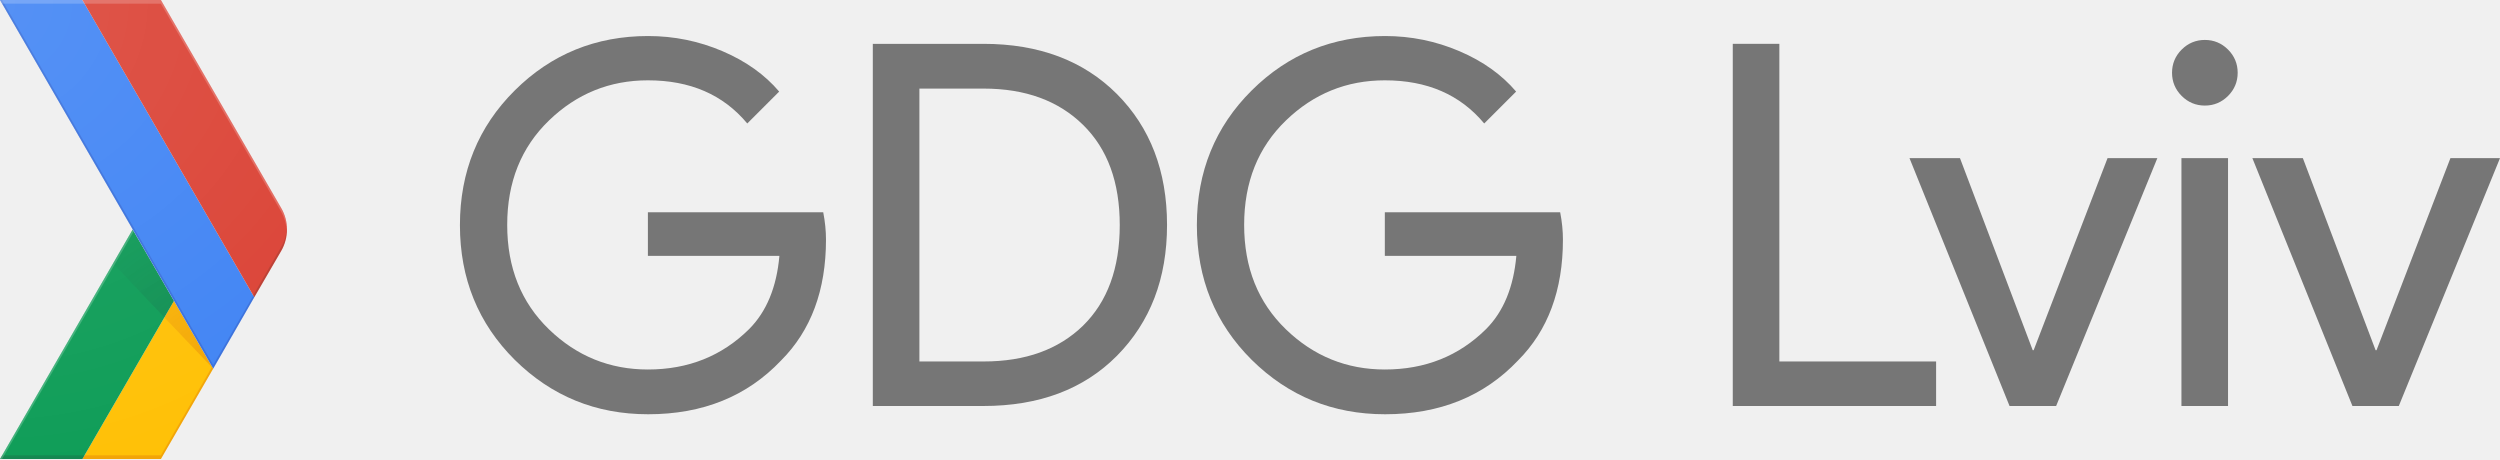
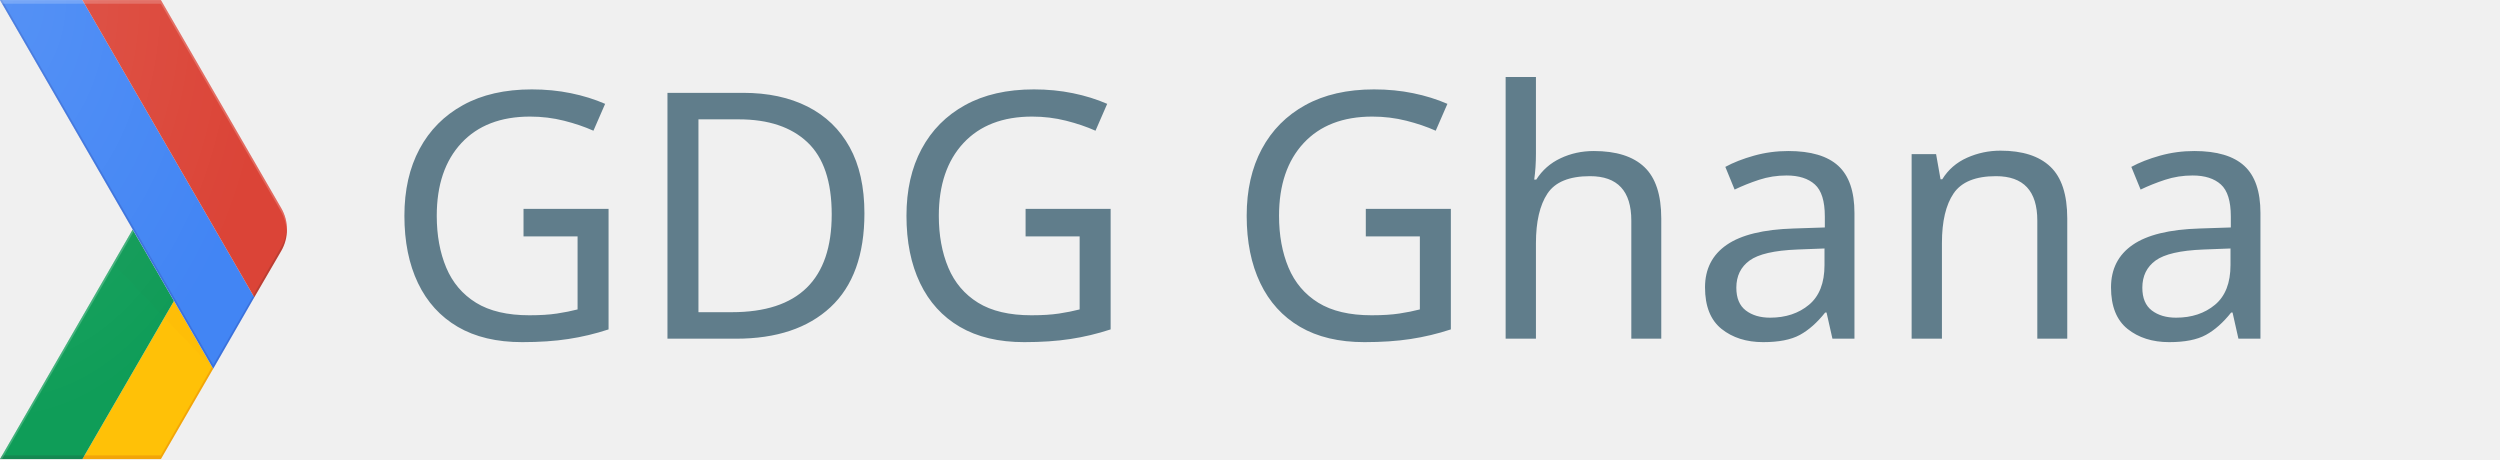
- <svg xmlns="http://www.w3.org/2000/svg" id="Layer_4" viewBox="0 0 1089.3 200">
-   <style>.st0{fill:none;} .st1{fill:#FFC107;} .st2{fill:#0F9D58;} .st3{opacity:0.2;fill:#BF360C;enable-background:new ;} .st4{opacity:0.2;fill:#263238;enable-background:new ;} .st5{opacity:0.2;fill:#FFFFFF;enable-background:new ;} .st6{fill:url(#XMLID_91_);} .st7{fill:url(#XMLID_92_);} .st8{fill:#4285F4;} .st9{fill:#DB4437;} .st10{opacity:0.2;fill:#1A237E;enable-background:new ;} .st11{opacity:0.2;fill:#3E2723;enable-background:new ;} .st12{fill:url(#XMLID_93_);} .st13{fill:#767676;}</style>
-   <g id="XMLID_1_">
-     <g id="XMLID_50_">
-       <g id="XMLID_72_">
-         <path id="XMLID_7_" class="st0" d="M122.5 90.6L70.1 0H0l57.8 100L0 200h70.1l52.4-90.6c3.3-5.8 3.3-13 0-18.8z" />
-         <path id="XMLID_80_" class="st1" d="M92.4 159.8l-16.6-28.7L35.9 200h34.2l22.8-39.4z" />
-         <path id="XMLID_8_" class="st0" d="M122.5 90.6L70.1 0H0l57.8 100L0 200h70.1l52.4-90.6c3.3-5.8 3.3-13 0-18.8z" />
-         <path id="XMLID_39_" class="st2" d="M57.8 100l18 31.1L35.9 200H0z" />
-         <path id="XMLID_9_" class="st0" d="M122.5 90.6L70.1 0H0l57.8 100L0 200h70.1l52.4-90.6c3.3-5.8 3.3-13 0-18.8z" />
-         <path id="XMLID_38_" class="st3" d="M70.1 198.4H36.8l-.9 1.6h34.2l22.8-39.4-.5-.8z" />
-         <path id="XMLID_10_" class="st0" d="M122.5 90.6L70.1 0H0l57.8 100L0 200h70.1l52.4-90.6c3.3-5.8 3.3-13 0-18.8z" />
-         <path id="XMLID_37_" class="st4" d="M.9 198.4L0 200h35.9l.9-1.6z" />
-         <path id="XMLID_11_" class="st0" d="M122.5 90.6L70.1 0H0l57.8 100L0 200h70.1l52.4-90.6c3.3-5.8 3.3-13 0-18.8z" />
-         <path id="XMLID_36_" class="st5" d="M0 200h.9l57.4-99.2-.5-.8z" />
-         <path id="XMLID_12_" class="st0" d="M122.5 90.6L70.1 0H0l57.8 100L0 200h70.1l52.4-90.6c3.3-5.8 3.3-13 0-18.8z" />
-         <radialGradient id="XMLID_91_" cx="255.347" cy="61.086" r="44.264" gradientTransform="matrix(1.5625 0 0 -1.5625 -306.36 255.406)" gradientUnits="userSpaceOnUse">
-           <stop offset="0" stop-color="#BF360C" stop-opacity=".2" />
-           <stop offset="1" stop-color="#BF360C" stop-opacity=".02" />
-         </radialGradient>
-         <path id="XMLID_79_" class="st6" d="M92.9 160.6l-17.1-29.5-4.2 7.2z" />
-         <path id="XMLID_13_" class="st0" d="M122.5 90.6L70.1 0H0l57.8 100L0 200h70.1l52.4-90.6c3.3-5.8 3.3-13 0-18.8z" />
-         <radialGradient id="XMLID_92_" cx="255.222" cy="60.806" r="44.623" gradientTransform="matrix(1.5625 0 0 -1.5625 -306.36 255.406)" gradientUnits="userSpaceOnUse">
-           <stop offset="0" stop-color="#263238" stop-opacity=".2" />
-           <stop offset="1" stop-color="#263238" stop-opacity=".02" />
-         </radialGradient>
-         <path id="XMLID_78_" class="st7" d="M71.6 138.3l4.2-7.2-18-31.1-8.5 14.8z" />
-         <path id="XMLID_14_" class="st0" d="M122.5 90.6L70.1 0H0l57.8 100L0 200h70.1l52.4-90.6c3.3-5.8 3.3-13 0-18.8z" />
-         <g id="XMLID_75_">
-           <g id="XMLID_76_">
-             <path id="XMLID_77_" class="st8" d="M35.9 0H0l92.9 160.6 17.9-31.1z" />
+ <svg xmlns="http://www.w3.org/2000/svg" style="isolation:isolate" viewBox="0 0 1089 200" width="1089" height="200">
+   <defs>
+     <clipPath id="_clipPath_0FCPlRDisJctofR4oxpLD0giPirxZdnO">
+       <rect width="1089" height="200" />
+     </clipPath>
+   </defs>
+   <g clip-path="url(#_clipPath_0FCPlRDisJctofR4oxpLD0giPirxZdnO)">
+     <g id="XMLID_1_">
+       <g id="XMLID_50_">
+         <g id="XMLID_72_">
+           <path d=" M 122.466 90.603 L 70.081 0.028 L 0 0.028 L 57.784 100 L 0 199.972 L 70.081 199.972 L 122.466 109.397 C 125.765 103.599 125.765 96.401 122.466 90.603 L 122.466 90.603 Z " fill="none" />
+           <path d=" M 92.375 159.784 L 75.779 131.091 L 35.89 199.972 L 70.081 199.972 L 92.874 160.583 L 92.375 159.784 Z " fill="rgb(255,193,7)" />
+           <path d=" M 122.466 90.603 L 70.081 0.028 L 0 0.028 L 57.784 100 L 0 199.972 L 70.081 199.972 L 122.466 109.397 C 125.765 103.599 125.765 96.401 122.466 90.603 L 122.466 90.603 Z " fill="none" />
+           <path d=" M 57.784 100 L 75.779 131.091 L 35.89 199.972 L 0 199.972 L 57.784 100 Z " fill="rgb(15,157,88)" />
+           <path d=" M 122.466 90.603 L 70.081 0.028 L 0 0.028 L 57.784 100 L 0 199.972 L 70.081 199.972 L 122.466 109.397 C 125.765 103.599 125.765 96.401 122.466 90.603 L 122.466 90.603 Z " fill="none" />
+           <g opacity="0.2">
+             <path d=" M 70.081 198.373 L 36.79 198.373 L 35.89 199.972 L 70.081 199.972 L 92.874 160.583 L 92.375 159.784 L 70.081 198.373 Z " fill="rgb(191,54,12)" />
          </g>
+           <path d=" M 122.466 90.603 L 70.081 0.028 L 0 0.028 L 57.784 100 L 0 199.972 L 70.081 199.972 L 122.466 109.397 C 125.765 103.599 125.765 96.401 122.466 90.603 L 122.466 90.603 Z " fill="none" />
+           <g opacity="0.2">
+             <path d=" M 0.9 198.373 L 0 199.972 L 35.89 199.972 L 36.79 198.373 L 0.9 198.373 Z " fill="rgb(38,50,56)" />
+           </g>
+           <path d=" M 122.466 90.603 L 70.081 0.028 L 0 0.028 L 57.784 100 L 0 199.972 L 70.081 199.972 L 122.466 109.397 C 125.765 103.599 125.765 96.401 122.466 90.603 L 122.466 90.603 Z " fill="none" />
+           <g opacity="0.2">
+             <path d=" M 0 199.972 L 0.9 199.972 L 58.284 100.8 L 57.784 100 L 0 199.972 Z " fill="rgb(255,255,255)" />
+           </g>
+           <path d=" M 122.466 90.603 L 70.081 0.028 L 0 0.028 L 57.784 100 L 0 199.972 L 70.081 199.972 L 122.466 109.397 C 125.765 103.599 125.765 96.401 122.466 90.603 L 122.466 90.603 Z " fill="none" />
+           <radialGradient id="_rgradient_39" fx="98.684%" fy="97.828%" cx="98.684%" cy="97.828%" r="48.12%" gradientTransform="matrix(-1 0 0 -1 0 0)">
+             <stop offset="0%" stop-opacity="0.2" style="stop-color:rgb(191,54,12)" />
+             <stop offset="100%" stop-opacity="0.02" style="stop-color:rgb(191,54,12)" />
+           </radialGradient>
+           <path d=" M 92.874 160.583 L 75.779 131.091 L 71.58 138.289 L 92.874 160.583 Z " fill="url(#_rgradient_39)" />
+           <path d=" M 122.466 90.603 L 70.081 0.028 L 0 0.028 L 57.784 100 L 0 199.972 L 70.081 199.972 L 122.466 109.397 C 125.765 103.599 125.765 96.401 122.466 90.603 L 122.466 90.603 Z " fill="none" />
+           <radialGradient id="_rgradient_40" fx="162.733%" fy="157.694%" cx="162.733%" cy="157.694%" r="59.386%" gradientTransform="matrix(-1 0 0 -1 0 0)">
+             <stop offset="0%" stop-opacity="0.2" style="stop-color:rgb(38,50,56)" />
+             <stop offset="100%" stop-opacity="0.02" style="stop-color:rgb(38,50,56)" />
+           </radialGradient>
+           <path d=" M 71.58 138.289 L 75.779 131.091 L 57.784 100 L 49.286 114.796 L 71.58 138.289 Z " fill="url(#_rgradient_40)" />
+           <path d=" M 122.466 90.603 L 70.081 0.028 L 0 0.028 L 57.784 100 L 0 199.972 L 70.081 199.972 L 122.466 109.397 C 125.765 103.599 125.765 96.401 122.466 90.603 L 122.466 90.603 Z " fill="none" />
+           <g id="XMLID_75_">
+             <g id="XMLID_76_">
+               <path d=" M 35.89 0.028 L 0 0.028 L 92.874 160.583 L 110.769 129.492 L 35.89 0.028 Z " fill="rgb(66,133,244)" />
+             </g>
+           </g>
+           <path d=" M 122.466 90.603 L 70.081 0.028 L 0 0.028 L 57.784 100 L 0 199.972 L 70.081 199.972 L 122.466 109.397 C 125.765 103.599 125.765 96.401 122.466 90.603 L 122.466 90.603 Z " fill="none" />
+           <path d=" M 122.466 109.397 C 125.865 103.599 125.865 96.401 122.466 90.603 L 70.081 0.028 L 35.89 0.028 L 110.769 129.492 L 122.466 109.397 L 122.466 109.397 Z " fill="rgb(219,68,55)" />
+           <path d=" M 122.466 90.603 L 70.081 0.028 L 0 0.028 L 57.784 100 L 0 199.972 L 70.081 199.972 L 122.466 109.397 C 125.765 103.599 125.765 96.401 122.466 90.603 L 122.466 90.603 Z " fill="none" />
+           <g opacity="0.2">
+             <path d=" M 110.769 129.492 L 110.37 128.692 L 92.874 158.984 L 0.9 0.028 L 0 0.028 L 92.874 160.583 L 110.769 129.492 L 110.769 129.492 Z " fill="rgb(26,35,126)" />
+           </g>
+           <path d=" M 122.466 90.603 L 70.081 0.028 L 0 0.028 L 57.784 100 L 0 199.972 L 70.081 199.972 L 122.466 109.397 C 125.765 103.599 125.765 96.401 122.466 90.603 L 122.466 90.603 Z " fill="none" />
+           <g opacity="0.2">
+             <path d=" M 70.081 1.627 L 122.466 92.202 C 123.966 94.901 124.766 97.801 124.966 100.8 C 125.066 97.301 124.266 93.802 122.466 90.603 L 70.081 0.028 L 0 0.028 L 0.9 1.627 L 70.081 1.627 L 70.081 1.627 Z " fill="rgb(255,255,255)" />
+           </g>
+           <path d=" M 122.466 90.603 L 70.081 0.028 L 0 0.028 L 57.784 100 L 0 199.972 L 70.081 199.972 L 122.466 109.397 C 125.765 103.599 125.765 96.401 122.466 90.603 L 122.466 90.603 Z " fill="none" />
+           <g opacity="0.2">
+             <path d=" M 110.769 129.492 L 122.366 109.397 C 124.166 106.298 124.966 102.699 124.866 99.2 C 124.766 102.199 123.966 105.099 122.366 107.798 L 110.27 128.692 L 110.769 129.492 Z " fill="rgb(62,39,35)" />
+           </g>
+           <path d=" M 122.466 90.603 L 70.081 0.028 L 0 0.028 L 57.784 100 L 0 199.972 L 70.081 199.972 L 122.466 109.397 C 125.765 103.599 125.765 96.401 122.466 90.603 L 122.466 90.603 Z " fill="none" />
+           <radialGradient id="_rgradient_41" fx="-1.249%" fy="0.781%" cx="-1.249%" cy="0.781%" r="93.022%" gradientTransform="matrix(-1 0 0 -1 0 0)">
+             <stop offset="0%" stop-opacity="0.1" style="stop-color:rgb(255,255,255)" />
+             <stop offset="100%" stop-opacity="0" style="stop-color:rgb(255,255,255)" />
+           </radialGradient>
+           <path d=" M 122.466 90.603 L 70.081 0.028 L 0 0.028 L 57.784 100 L 0 199.972 L 70.081 199.972 L 122.466 109.397 C 125.765 103.599 125.765 96.401 122.466 90.603 L 122.466 90.603 Z " fill="url(#_rgradient_41)" />
        </g>
-         <path id="XMLID_15_" class="st0" d="M122.5 90.6L70.1 0H0l57.8 100L0 200h70.1l52.4-90.6c3.3-5.8 3.3-13 0-18.8z" />
-         <path id="XMLID_35_" class="st9" d="M122.5 109.4c3.4-5.8 3.4-13 0-18.8L70.1 0H35.9l74.9 129.5 11.7-20.1z" />
-         <path id="XMLID_16_" class="st0" d="M122.5 90.6L70.1 0H0l57.8 100L0 200h70.1l52.4-90.6c3.3-5.8 3.3-13 0-18.8z" />
-         <path id="XMLID_34_" class="st10" d="M110.8 129.5l-.4-.8L92.9 159 .9 0H0l92.9 160.6 17.9-31.1z" />
-         <path id="XMLID_17_" class="st0" d="M122.5 90.6L70.1 0H0l57.8 100L0 200h70.1l52.4-90.6c3.3-5.8 3.3-13 0-18.8z" />
-         <path id="XMLID_2_" class="st5" d="M70.1 1.6l52.4 90.6c1.5 2.7 2.3 5.6 2.5 8.6.1-3.5-.7-7-2.5-10.2L70.1 0H0l.9 1.6h69.2z" />
-         <path id="XMLID_18_" class="st0" d="M122.5 90.6L70.1 0H0l57.8 100L0 200h70.1l52.4-90.6c3.3-5.8 3.3-13 0-18.8z" />
-         <path id="XMLID_74_" class="st11" d="M110.8 129.5l11.6-20.1c1.8-3.1 2.6-6.7 2.5-10.2-.1 3-.9 5.9-2.5 8.6l-12.1 20.9.5.8z" />
-         <path id="XMLID_19_" class="st0" d="M122.5 90.6L70.1 0H0l57.8 100L0 200h70.1l52.4-90.6c3.3-5.8 3.3-13 0-18.8z" />
-         <radialGradient id="XMLID_93_" cx="195.071" cy="162.46" r="134.35" gradientTransform="matrix(1.5625 0 0 -1.5625 -306.36 255.406)" gradientUnits="userSpaceOnUse">
-           <stop offset="0" stop-color="#FFF" stop-opacity=".1" />
-           <stop offset="1" stop-color="#FFF" stop-opacity="0" />
-         </radialGradient>
-         <path id="XMLID_73_" class="st12" d="M122.5 90.6L70.1 0H0l57.8 100L0 200h70.1l52.4-90.6c3.3-5.8 3.3-13 0-18.8z" />
      </g>
    </g>
-   </g>
-   <g id="XMLID_6_">
-     <path id="XMLID_3_" class="st13" d="M359.9 104.4c0 22-6.5 39.6-19.6 52.7-14.8 15.6-34.1 23.4-57.9 23.4-22.8 0-42.1-7.9-58.1-23.7-15.9-15.8-23.9-35.4-23.9-58.7s8-42.9 23.9-58.7c15.9-15.8 35.3-23.7 58.1-23.7 11.3 0 22.1 2.2 32.4 6.6 10.3 4.4 18.5 10.3 24.7 17.6l-13.9 13.9C315.1 41.2 300.7 35 282.3 35c-16.6 0-31 5.8-43.1 17.5C227.1 64.2 221 79.3 221 98s6.1 33.8 18.2 45.5 26.5 17.5 43.1 17.5c17.6 0 32.3-5.9 44.1-17.6 7.6-7.6 12-18.3 13.2-31.9h-57.3v-19h76.4c.8 4.1 1.2 8.1 1.2 11.9z" />
-     <path id="XMLID_20_" class="st13" d="M380.3 176.9V19.1h48.2c24.2 0 43.6 7.3 58.2 21.9 14.5 14.6 21.8 33.6 21.8 57s-7.3 42.3-21.8 57c-14.5 14.6-33.9 21.9-58.2 21.9h-48.2zm20.3-19.4h28c18.2 0 32.6-5.2 43.3-15.6 10.6-10.4 16-25 16-43.8 0-18.7-5.3-33.2-16-43.7s-25.1-15.8-43.3-15.8h-28v118.9z" />
-     <path id="XMLID_23_" class="st13" d="M681 104.4c0 22-6.5 39.6-19.6 52.7-14.8 15.6-34.1 23.4-57.9 23.4-22.8 0-42.1-7.9-58.1-23.7-15.9-15.8-23.9-35.4-23.9-58.7s8-42.9 23.9-58.7c15.9-15.8 35.3-23.7 58.1-23.7 11.3 0 22.1 2.2 32.4 6.6 10.3 4.4 18.5 10.3 24.7 17.6l-13.9 13.9C636.2 41.2 621.8 35 603.4 35c-16.6 0-31 5.8-43.1 17.5-12.1 11.7-18.2 26.8-18.2 45.5s6.1 33.8 18.2 45.5 26.5 17.5 43.1 17.5c17.6 0 32.3-5.9 44.1-17.6 7.6-7.6 12-18.3 13.2-31.9h-57.3v-19h76.4c.8 4.1 1.2 8.1 1.2 11.9z" />
-     <path id="XMLID_25_" class="st13" d="M755 176.9V19.1h20.3v138.4h68.3v19.4H755z" />
-     <path id="XMLID_27_" class="st13" d="M875.6 176.9L832 68.9h22l31.7 83.7h.4l32.2-83.7H940l-44.1 108h-20.3z" />
-     <path id="XMLID_29_" class="st13" d="M970.8 41.8c-2.8 2.8-6.2 4.2-10.1 4.2s-7.3-1.4-10.1-4.2c-2.8-2.8-4.2-6.2-4.2-10.1s1.4-7.3 4.2-10.1c2.8-2.8 6.2-4.2 10.1-4.2s7.3 1.4 10.1 4.2c2.8 2.8 4.2 6.2 4.2 10.1s-1.4 7.3-4.2 10.1zm0 135.1h-20.3v-108h20.3v108z" />
-     <path id="XMLID_32_" class="st13" d="M1025 176.9l-43.6-108h22l31.7 83.7h.4l32.2-83.7h21.6l-44.1 108H1025z" />
+     <g transform="matrix(1,0,0,1,167,21.851)">
+       <text transform="matrix(1,0,0,1,0,125.684)" style="font-family:&quot;Gregory Packaging&quot;;font-weight:400;font-size:150px;font-style:normal;fill:#607d8b;stroke:none;">GDG Ghana</text>
+     </g>
  </g>
</svg>
